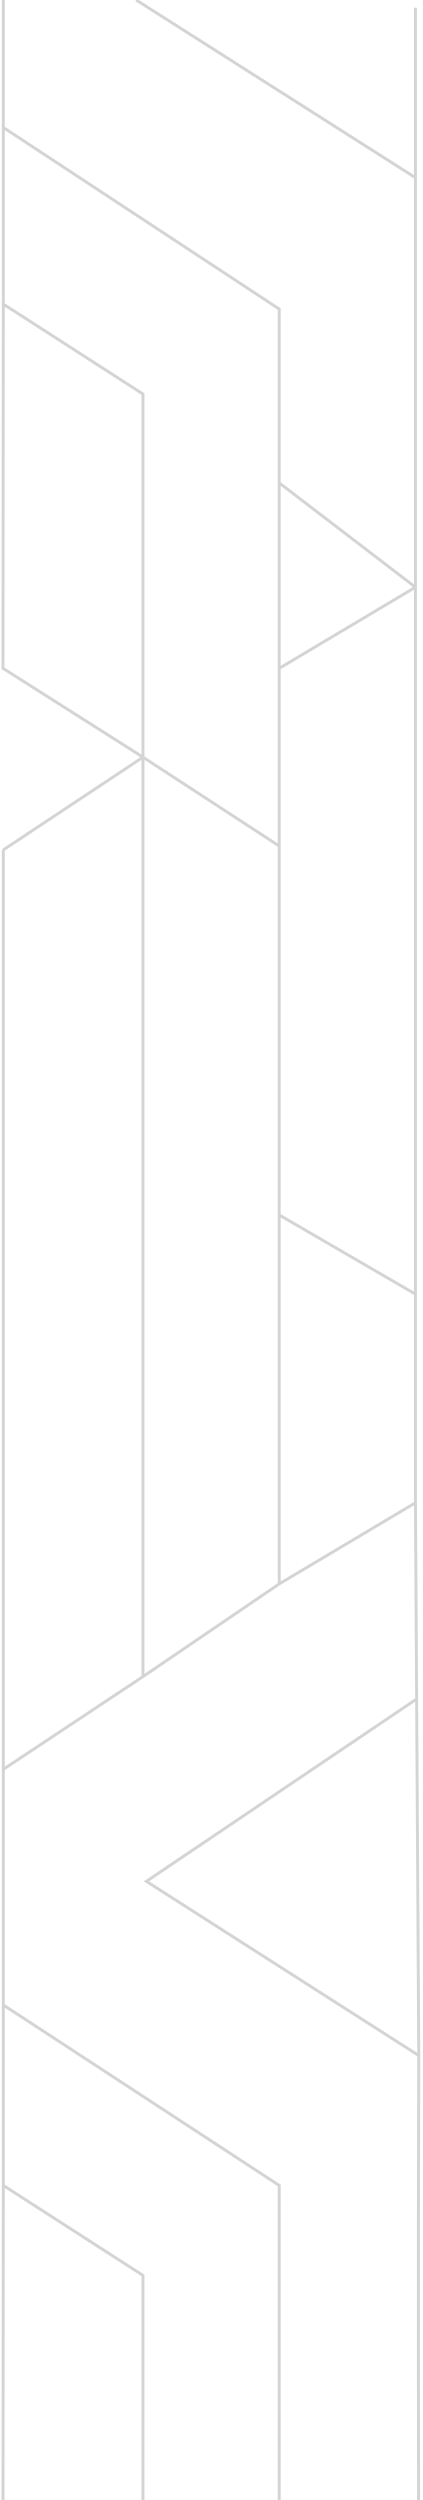
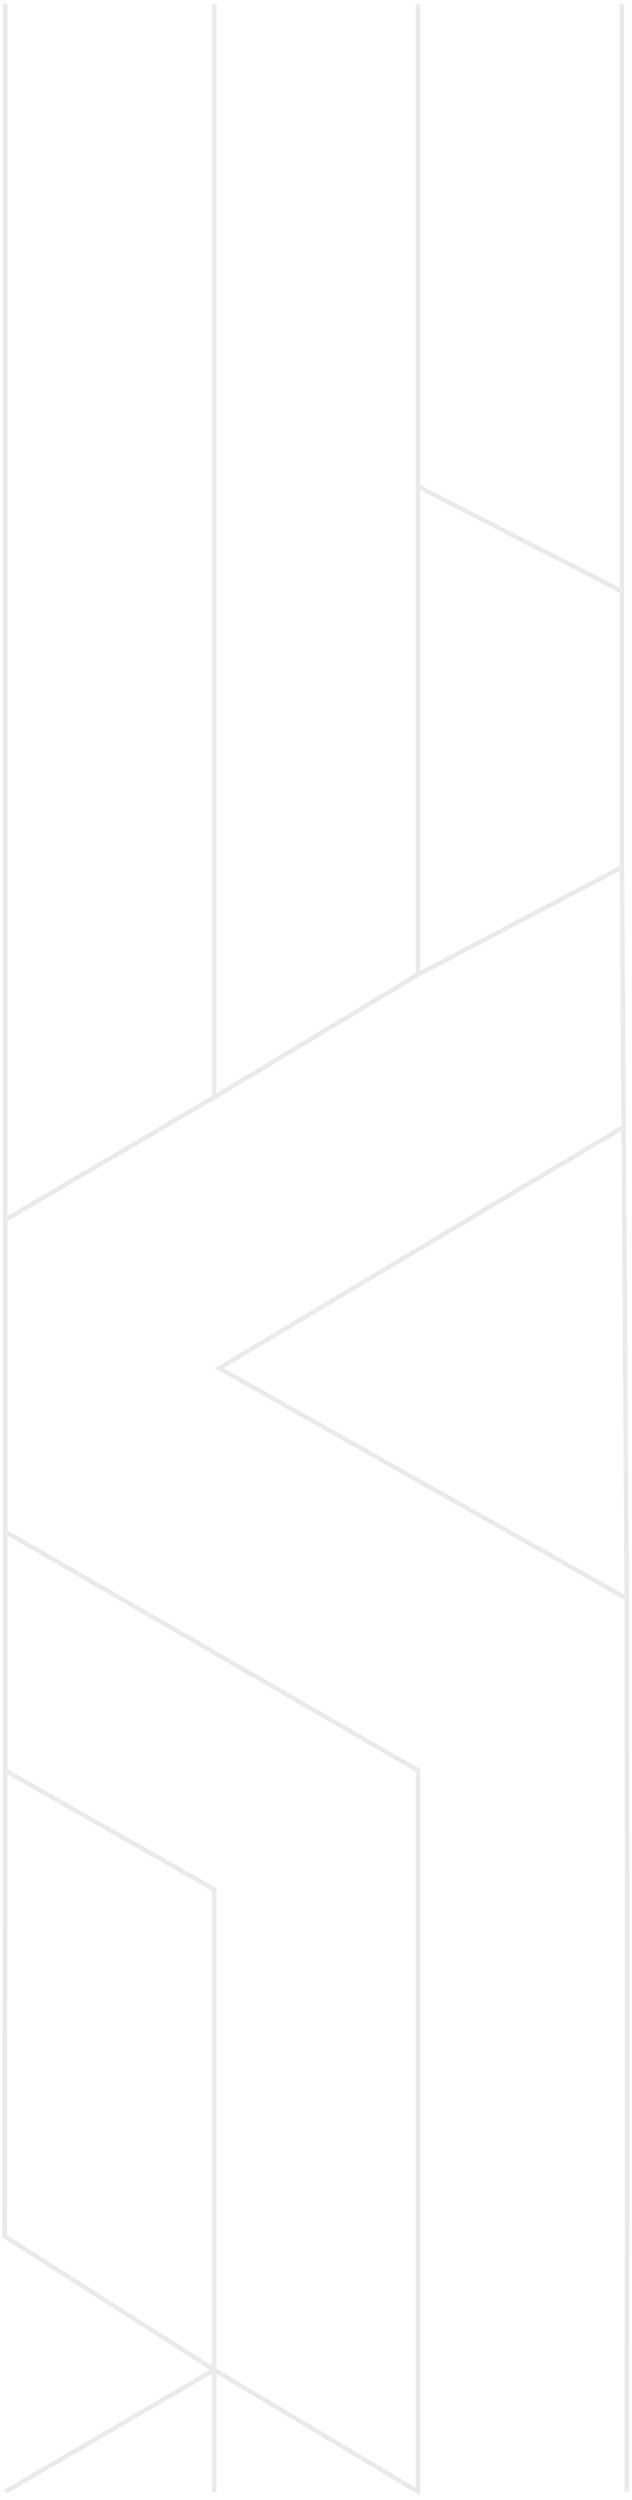
- <svg xmlns="http://www.w3.org/2000/svg" width="142" height="841" viewBox="0 0 142 841" fill="none">
-   <path opacity="0.2" d="M1.113 735.185L1 853.653L48.093 887.603M1.113 735.185L48.093 765.444L48.093 887.603M1.113 735.185L1.113 285.904M1.113 735.185L1.113 674.474M48.093 887.603L48.093 1008.46M48.093 887.603L1 918.595M48.093 887.603L93.927 917.493M1.113 285.904L1.113 595.201M1.113 285.904L48.093 254.715M1.113 102.297L1 224.825L48.093 254.715M1.113 102.297L1.113 -0L1.113 42.886M1.113 102.297L48.093 132.556L48.093 254.715M1.113 102.297L1.113 42.886M48.093 1008.46L1.686 978.573L1 978.131M48.093 1008.46L48.093 1195.6M1 918.595L1 948.363L1 978.131M1 918.595L1 978.131M1 978.131L1 1226.79L48.093 1195.6M48.093 1195.6L93.927 1165.71M139.76 1135.82L140.874 1068.52M139.76 1135.82L93.927 1165.71M139.76 1135.82L139.76 1203.4M140.874 1068.52L93.927 1039.65M140.874 1068.52C141.309 921.385 140.439 838.618 140.874 691.484M93.927 1039.65L93.927 1165.71M93.927 1039.65L93.927 917.493M93.927 917.493L93.927 735.185L1.113 674.474M48.093 564.011L1.113 595.201M48.093 564.011L48.093 379.473L48.093 254.715M48.093 564.011L93.927 532.822M1.113 595.201L1.113 674.474M93.927 532.822L139.76 505.531M93.927 532.822L93.927 408.713M1.113 42.886L93.927 103.965L93.927 162.445M48.093 254.715L93.927 284.605M93.927 284.605L93.927 224.825M93.927 284.605L93.927 408.713M139.76 1226.79L139.76 1203.4M139.76 1203.4L106.531 1226.79M139.76 2.599L139.76 59.78M139.76 59.78L45.801 -0M139.76 59.78L139.76 197.534M139.76 197.534L93.927 224.825M139.76 197.534L93.927 162.445M139.76 197.534L139.76 435.354M93.927 224.825L93.927 162.445M139.76 505.531L139.76 435.354M139.76 505.531L140.874 691.484M93.927 408.713L139.76 435.354M140.874 691.484L49.239 632.888L139.76 571.809" stroke="#2C2928" />
+ <svg xmlns="http://www.w3.org/2000/svg" width="137" height="542" viewBox="0 0 137 542" fill="none">
+   <path opacity="0.1" d="M1.019 484.839L0.519 484.839L0.518 485.113L0.75 485.261L1.019 484.839ZM46.429 409.63L46.929 409.63L46.929 409.339L46.677 409.195L46.429 409.63ZM1.128 264.475L0.628 264.475L0.628 264.475L1.128 264.475ZM90.626 540.211L90.37 540.64L91.126 541.092L91.126 540.211L90.626 540.211ZM46.429 237.882L46.682 238.313L46.687 238.31L46.429 237.882ZM90.626 383.83L91.126 383.83L91.126 383.542L90.877 383.397L90.626 383.83ZM90.626 105.47L90.126 105.47V105.47L90.626 105.47ZM135.897 346.569L136.397 346.569L136.397 346.566L135.897 346.569ZM47.534 296.609L47.278 296.179L46.539 296.62L47.288 297.044L47.534 296.609ZM1.519 484.84L1.628 383.831L0.628 383.83L0.519 484.839L1.519 484.84ZM0.75 485.261L46.161 514.208L46.698 513.365L1.287 484.417L0.75 485.261ZM46.929 513.787L46.929 409.63L45.929 409.63L45.929 513.787L46.929 513.787ZM46.677 409.195L1.375 383.396L0.88 384.265L46.182 410.064L46.677 409.195ZM0.628 0.759L0.628 264.475L1.628 264.475L1.628 0.759L0.628 0.759ZM0.628 264.475L0.628 332.066L1.628 332.066L1.628 264.475L0.628 264.475ZM0.628 332.066L0.628 383.83L1.628 383.83L1.628 332.066L0.628 332.066ZM1.379 540.643L46.681 514.219L46.177 513.355L0.876 539.779L1.379 540.643ZM90.883 539.782L46.686 513.358L46.173 514.216L90.37 540.64L90.883 539.782ZM46.176 237.451L0.874 264.044L1.381 264.906L46.682 238.313L46.176 237.451ZM91.126 540.211L91.126 383.83L90.126 383.83L90.126 540.211L91.126 540.211ZM90.877 383.397L1.378 331.633L0.877 332.499L90.376 384.263L90.877 383.397ZM46.687 238.31L90.884 211.717L90.368 210.86L46.172 237.454L46.687 238.31ZM90.859 211.731L135.056 188.462L134.59 187.577L90.393 210.846L90.859 211.731ZM91.126 211.289L91.126 105.47L90.126 105.47L90.126 211.289L91.126 211.289ZM91.126 105.47V0.759H90.126V105.47H91.126ZM135.323 188.02L135.323 128.185L134.323 128.185L134.323 188.02L135.323 188.02ZM90.398 105.915L134.595 128.63L135.052 127.74L90.855 105.025L90.398 105.915ZM136.398 540.211C136.519 414.988 136.518 471.988 136.397 346.569L135.397 346.57C135.518 471.988 135.519 414.988 135.398 540.21L136.398 540.211ZM136.397 346.566L135.323 188.016L134.323 188.023L135.397 346.572L136.397 346.566ZM47.288 297.044L135.651 347.004L136.144 346.134L47.78 296.173L47.288 297.044ZM47.791 297.038L135.079 244.96L134.567 244.101L47.278 296.179L47.791 297.038ZM45.929 513.787L45.929 540.211L46.929 540.211L46.929 513.787L45.929 513.787ZM135.323 128.185L135.323 0.759L134.323 0.759L134.323 128.185L135.323 128.185ZM45.929 0.759L45.929 237.882L46.929 237.882L46.929 0.759L45.929 0.759Z" fill="#2C2928" />
</svg>
